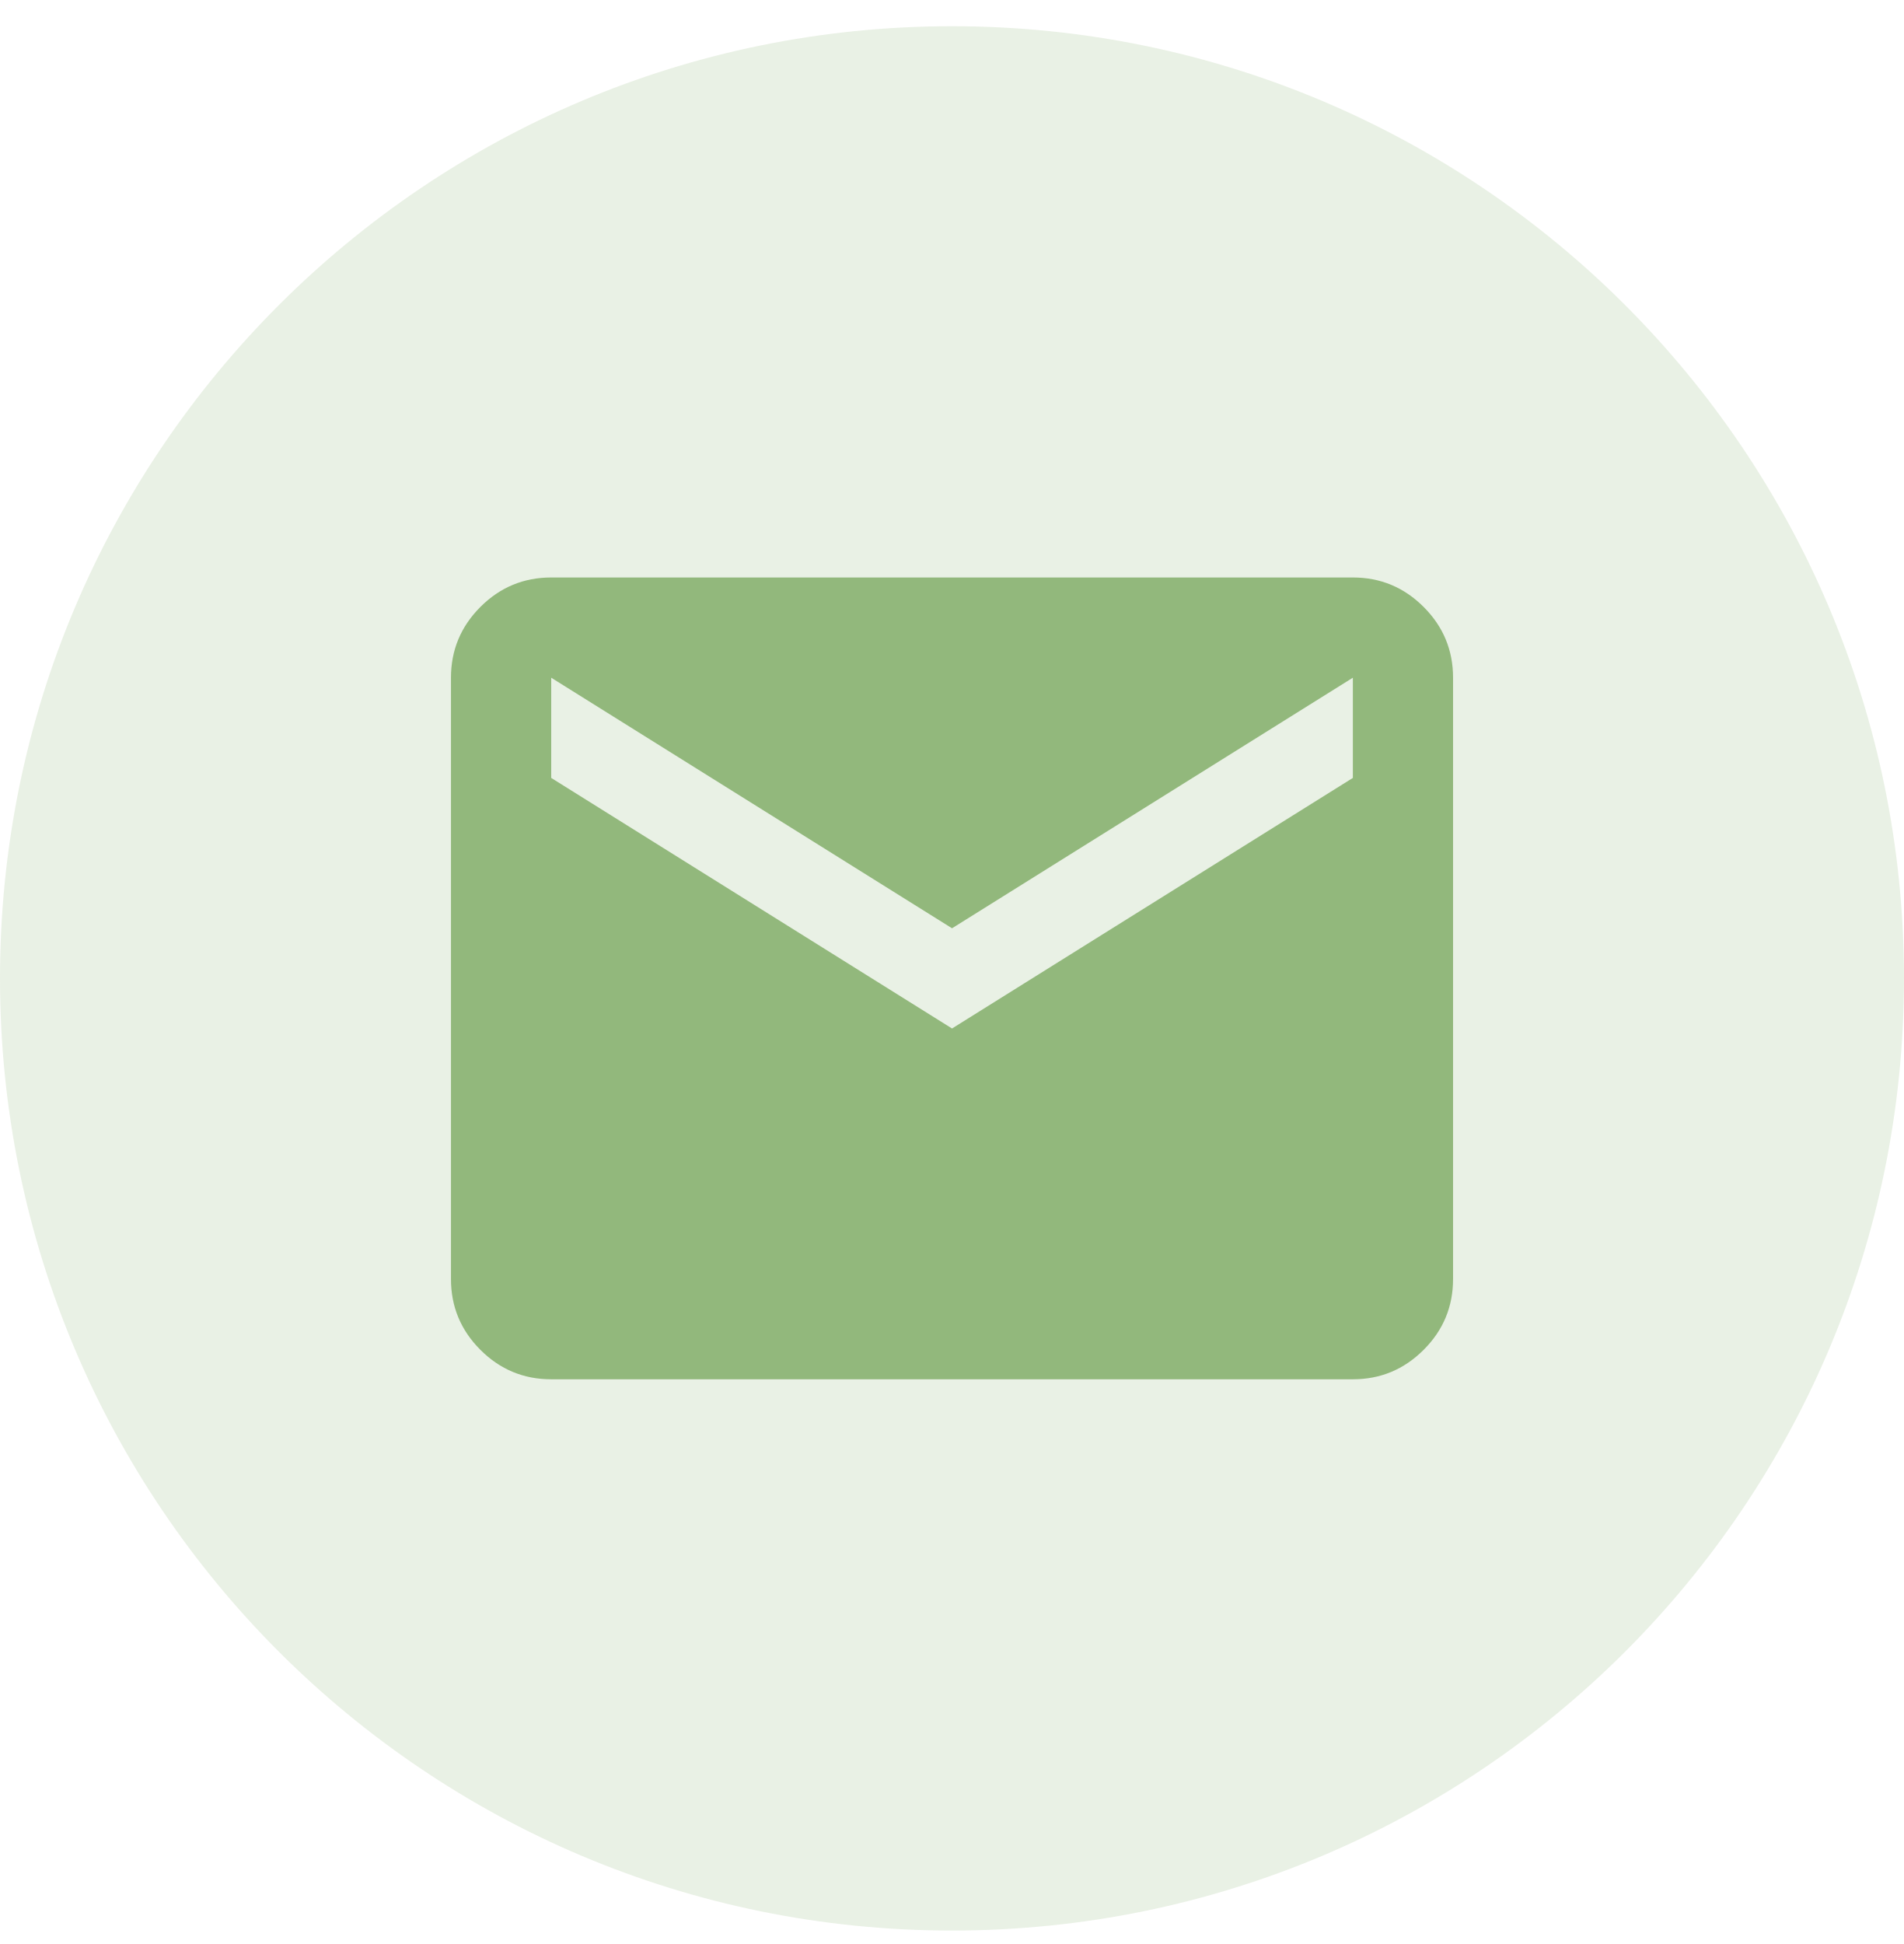
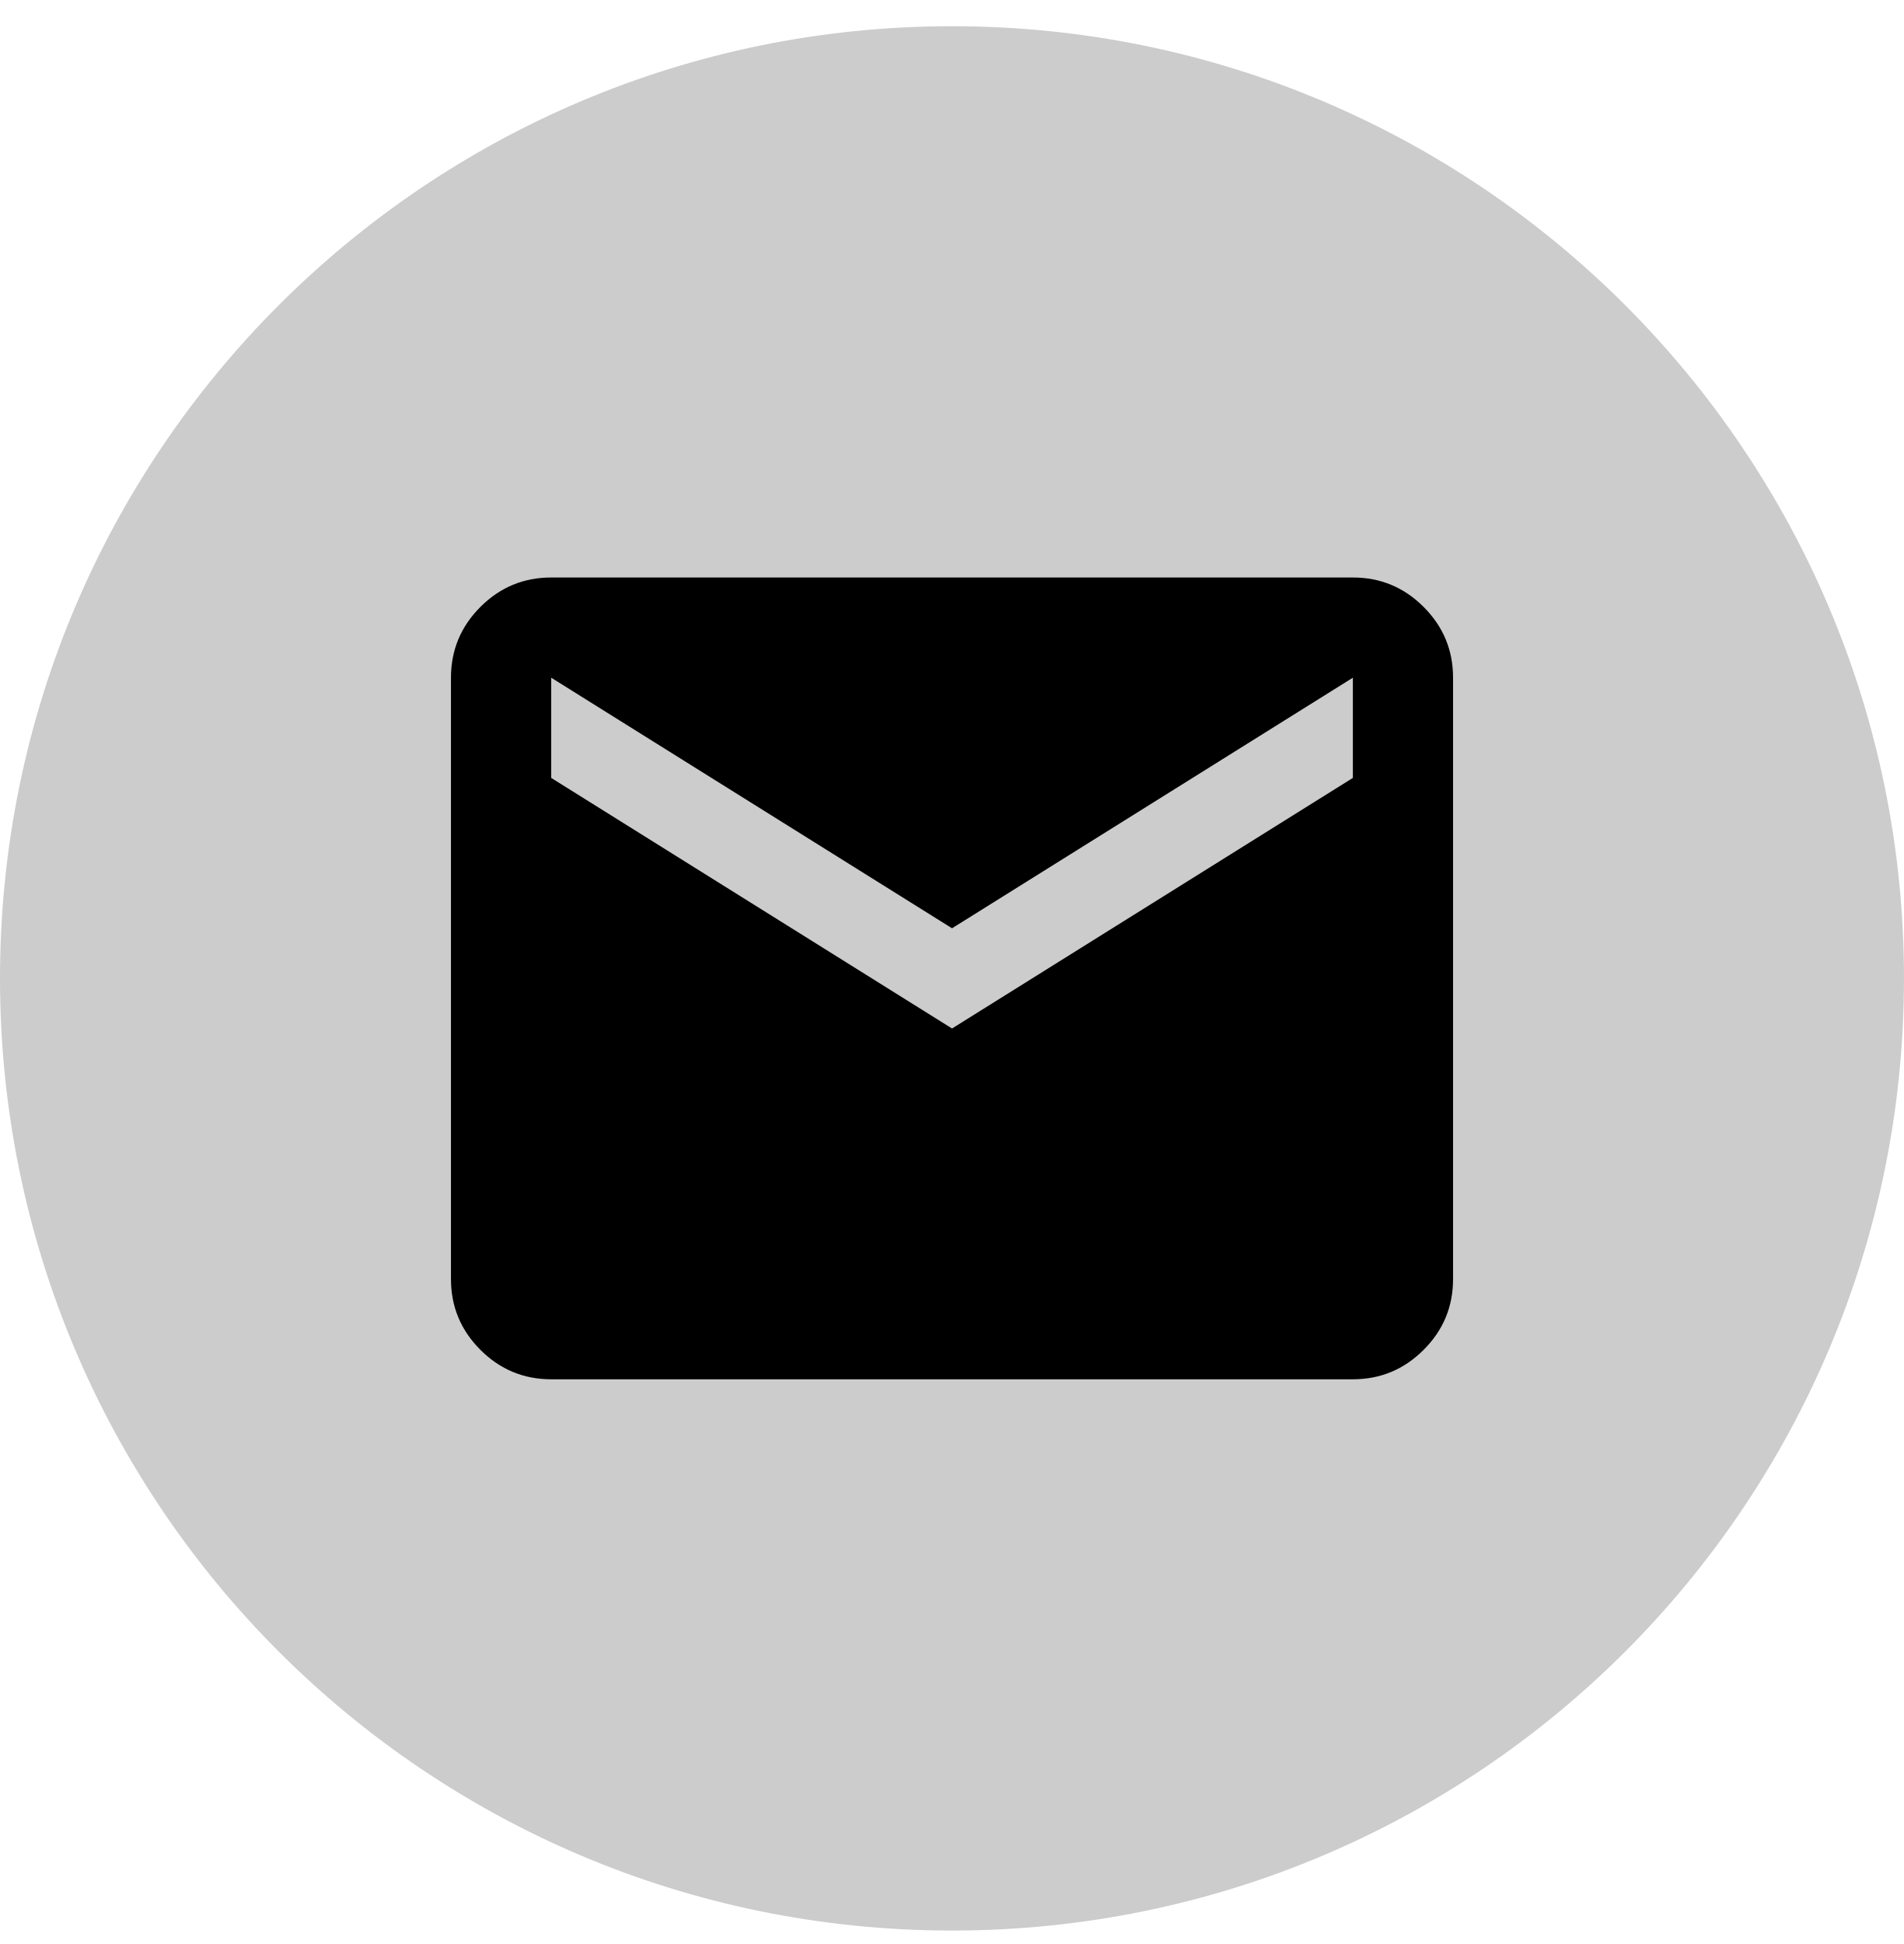
<svg xmlns="http://www.w3.org/2000/svg" class="{{ .class }}" viewBox="0 0 48 49" fill="none">
-   <circle opacity="0.2" cx="24" cy="24.661" r="24" fill="#92B87C" />
+   <circle opacity="0.2" cx="24" cy="24.661" r="24" fill="currentcolor" />
  <mask id="mask0_4_1318" style="mask-type:alpha" maskUnits="userSpaceOnUse" x="8" y="9" width="32" height="31">
    <rect x="8.842" y="9.503" width="30.316" height="30.316" fill="#D9D9D9" />
  </mask>
  <g mask="url(#mask0_4_1318)">
-     <path d="M13.896 34.766C13.201 34.766 12.606 34.519 12.111 34.024C11.617 33.53 11.369 32.935 11.369 32.24V17.082C11.369 16.387 11.617 15.793 12.111 15.298C12.606 14.803 13.201 14.556 13.896 14.556H34.106C34.801 14.556 35.395 14.803 35.89 15.298C36.385 15.793 36.632 16.387 36.632 17.082V32.24C36.632 32.935 36.385 33.53 35.89 34.024C35.395 34.519 34.801 34.766 34.106 34.766H13.896ZM24.001 25.924L34.106 19.608V17.082L24.001 23.398L13.896 17.082V19.608L24.001 25.924Z" fill="#92B87C" />
+     <path d="M13.896 34.766C13.201 34.766 12.606 34.519 12.111 34.024C11.617 33.53 11.369 32.935 11.369 32.24V17.082C11.369 16.387 11.617 15.793 12.111 15.298C12.606 14.803 13.201 14.556 13.896 14.556H34.106C34.801 14.556 35.395 14.803 35.89 15.298C36.385 15.793 36.632 16.387 36.632 17.082V32.24C36.632 32.935 36.385 33.53 35.89 34.024C35.395 34.519 34.801 34.766 34.106 34.766H13.896ZM24.001 25.924L34.106 19.608V17.082L24.001 23.398L13.896 17.082V19.608L24.001 25.924Z" fill="currentcolor" />
  </g>
</svg>
